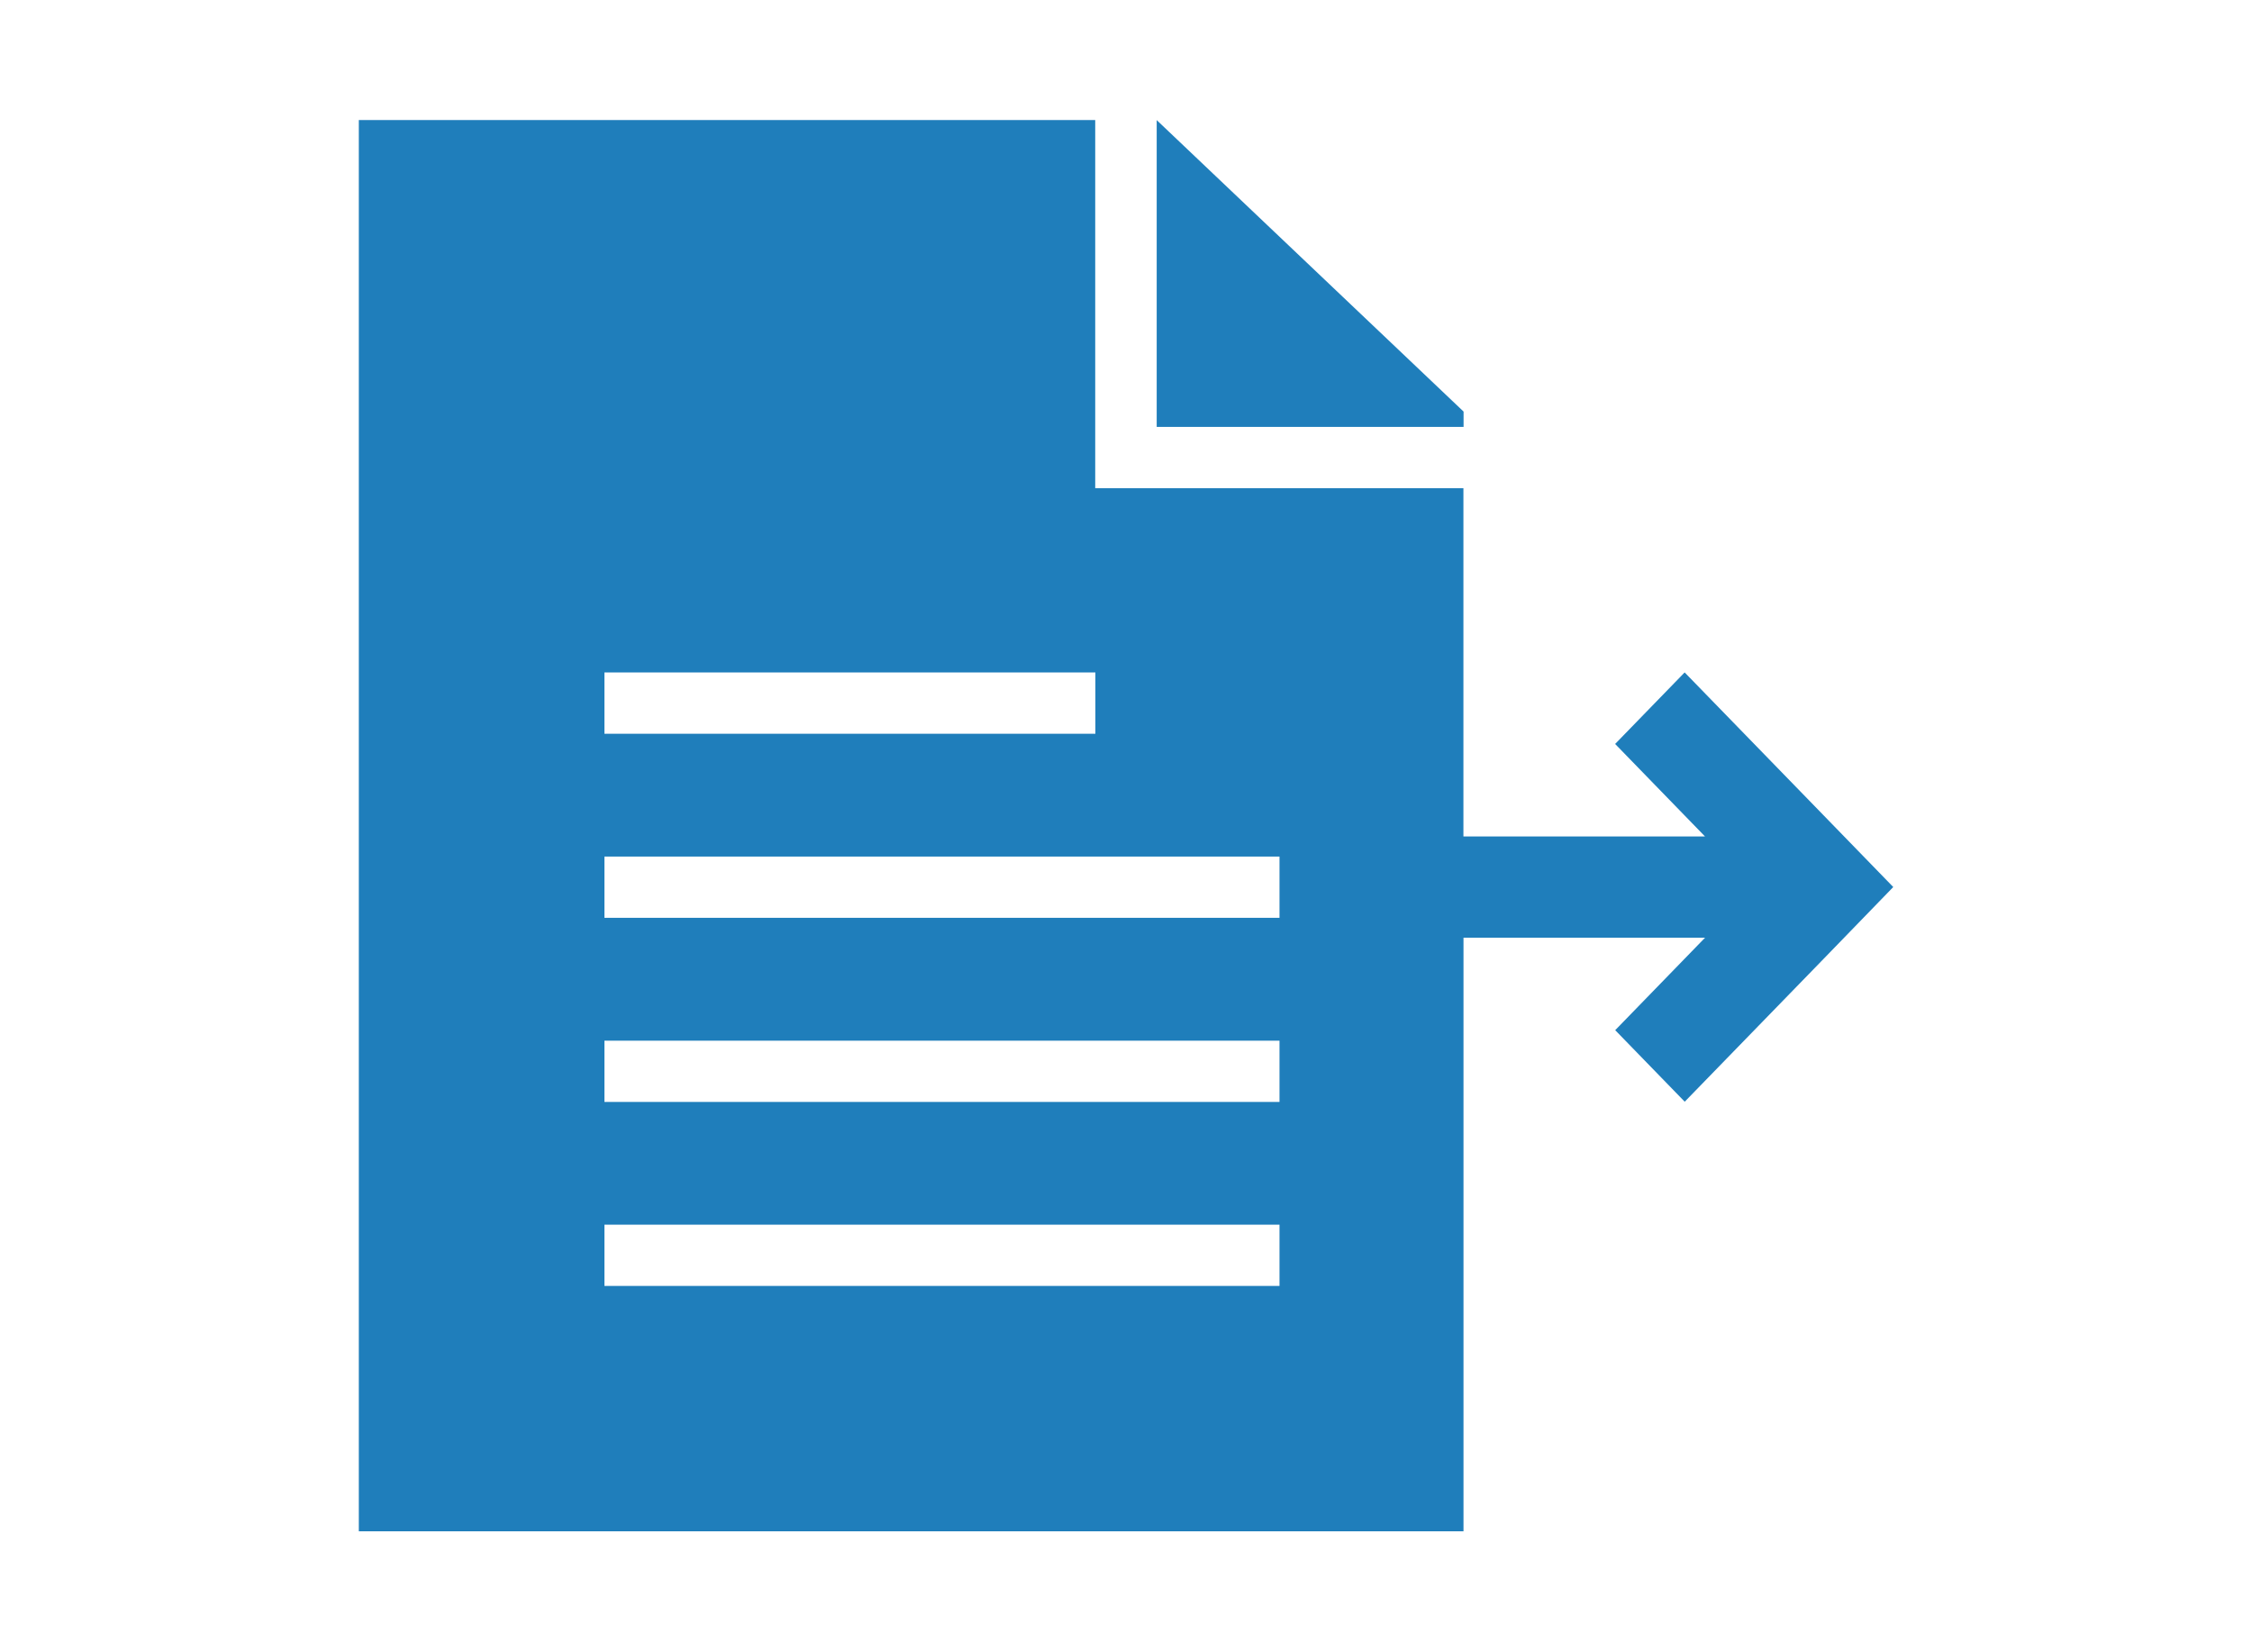
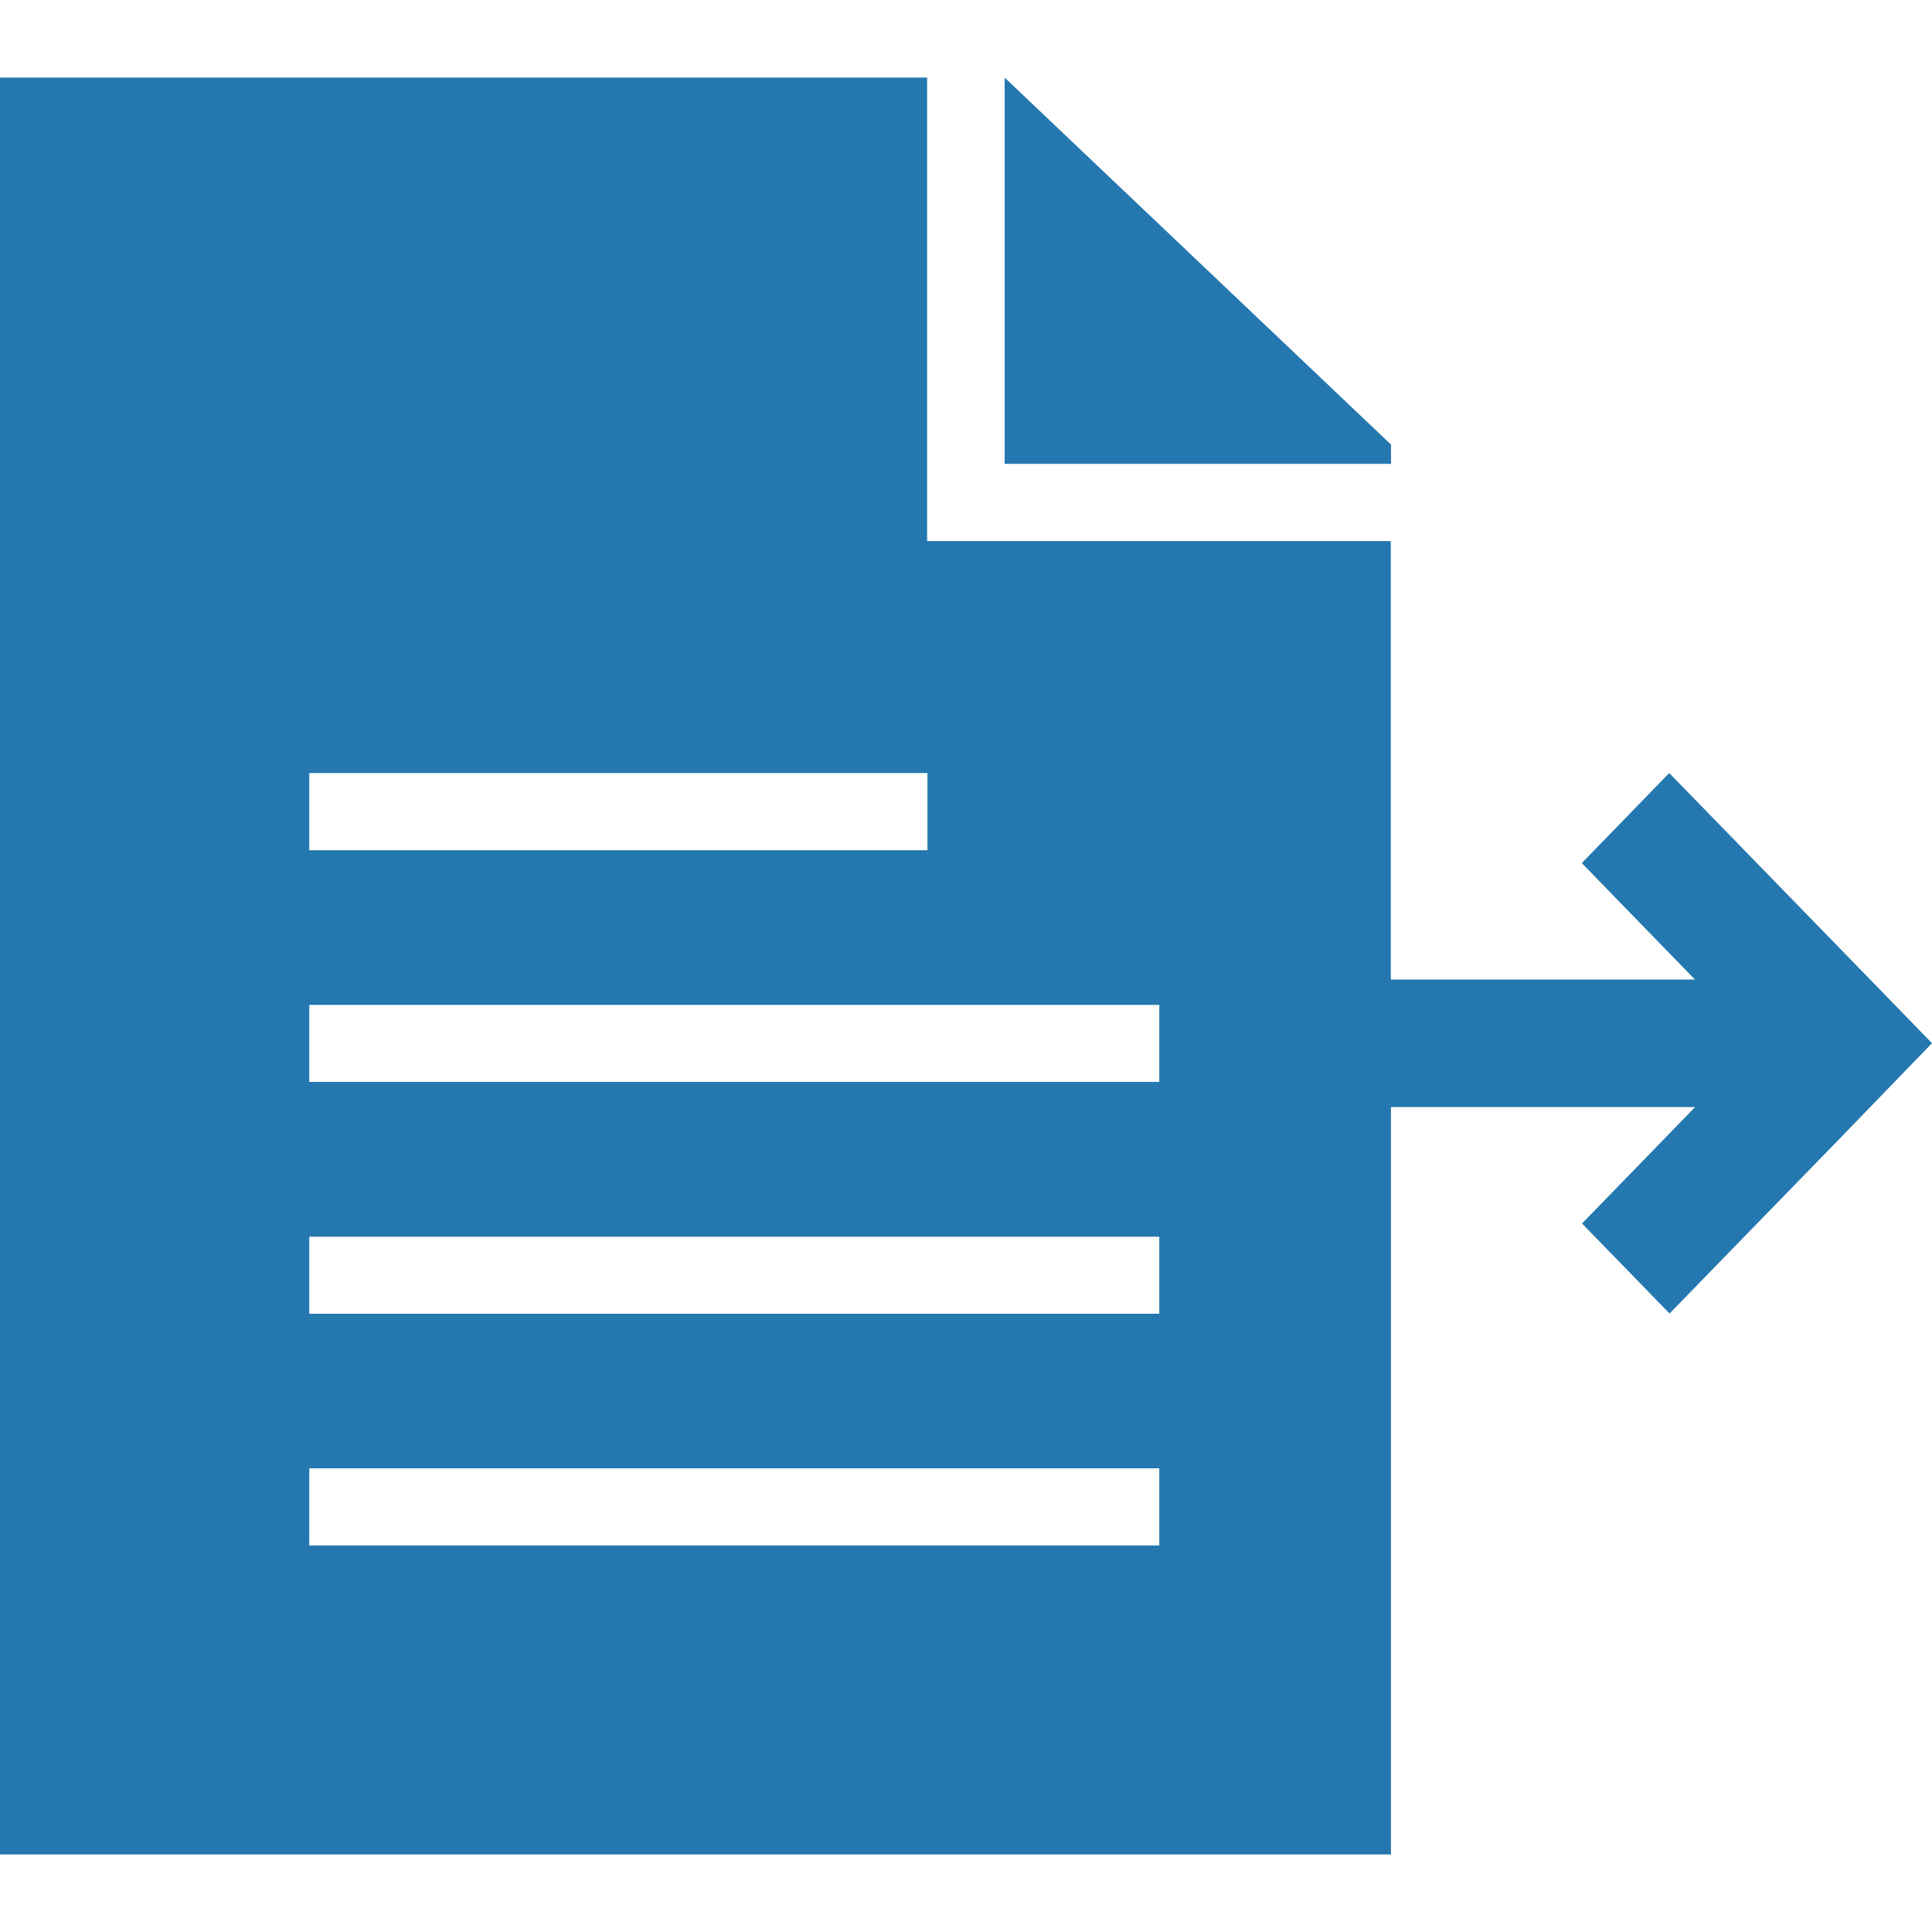
- <svg xmlns="http://www.w3.org/2000/svg" version="1.1" x="0px" y="0px" width="30px" height="22px" viewBox="0 0 30 22" style="enable-background:new 0 0 30 22;" xml:space="preserve">
+ <svg xmlns="http://www.w3.org/2000/svg" version="1.1" x="0px" y="0px" width="25px" height="25px" viewBox="0 0 25 25" style="enable-background:new 0 0 25 25;" xml:space="preserve">
  <g id="图层_2">
</g>
  <g id="图层_1">
-     <g id="图层_1_1_">
-       <g id="矩形_31">
-         <g>
-           <path style="fill:#1F7EBB;" d="M19.497,5.483L15.409,1.6v4.087h4.088V5.483z M24.295,10.864l-1.853-1.906l-0.926,0.953      l1.197,1.232h-3.218V6.504h-4.905V1.599H4.78V20.4h14.716v-7.908h3.218l-1.197,1.232l0.926,0.953l1.853-1.906l0.925-0.954      L24.295,10.864z M8.052,8.958h6.54v0.817h-6.54V8.958z M17.045,17.131H8.052v-0.816h8.993V17.131z M17.045,14.68H8.052v-0.816      h8.993V14.68z M17.045,12.227H8.052v-0.816h8.993V12.227z" />
+     <g id="图层_1_2_">
+       <g id="图层_1_1_">
+         <g id="矩形_31">
+           <g>
+             <path style="fill:#2578AF;" d="M18,5.753l-5-4.749v4.998h5V5.753z M23.868,12.334l-2.268-2.331l-1.132,1.165l1.464,1.507       h-3.935V7.001h-6V1.003H0v22.994h17.999v-9.672h3.936l-1.464,1.507l1.133,1.165l2.266-2.33L25,13.499L23.868,12.334z        M4.002,10.003h7.999v0.999H4.002V10.003z M15.001,19.998H4.002V19h10.999V19.998z M15.001,17H4.002v-0.997h10.999V17z        M15.001,14H4.002v-0.997h10.999V14z" />
+           </g>
        </g>
      </g>
    </g>
  </g>
</svg>
